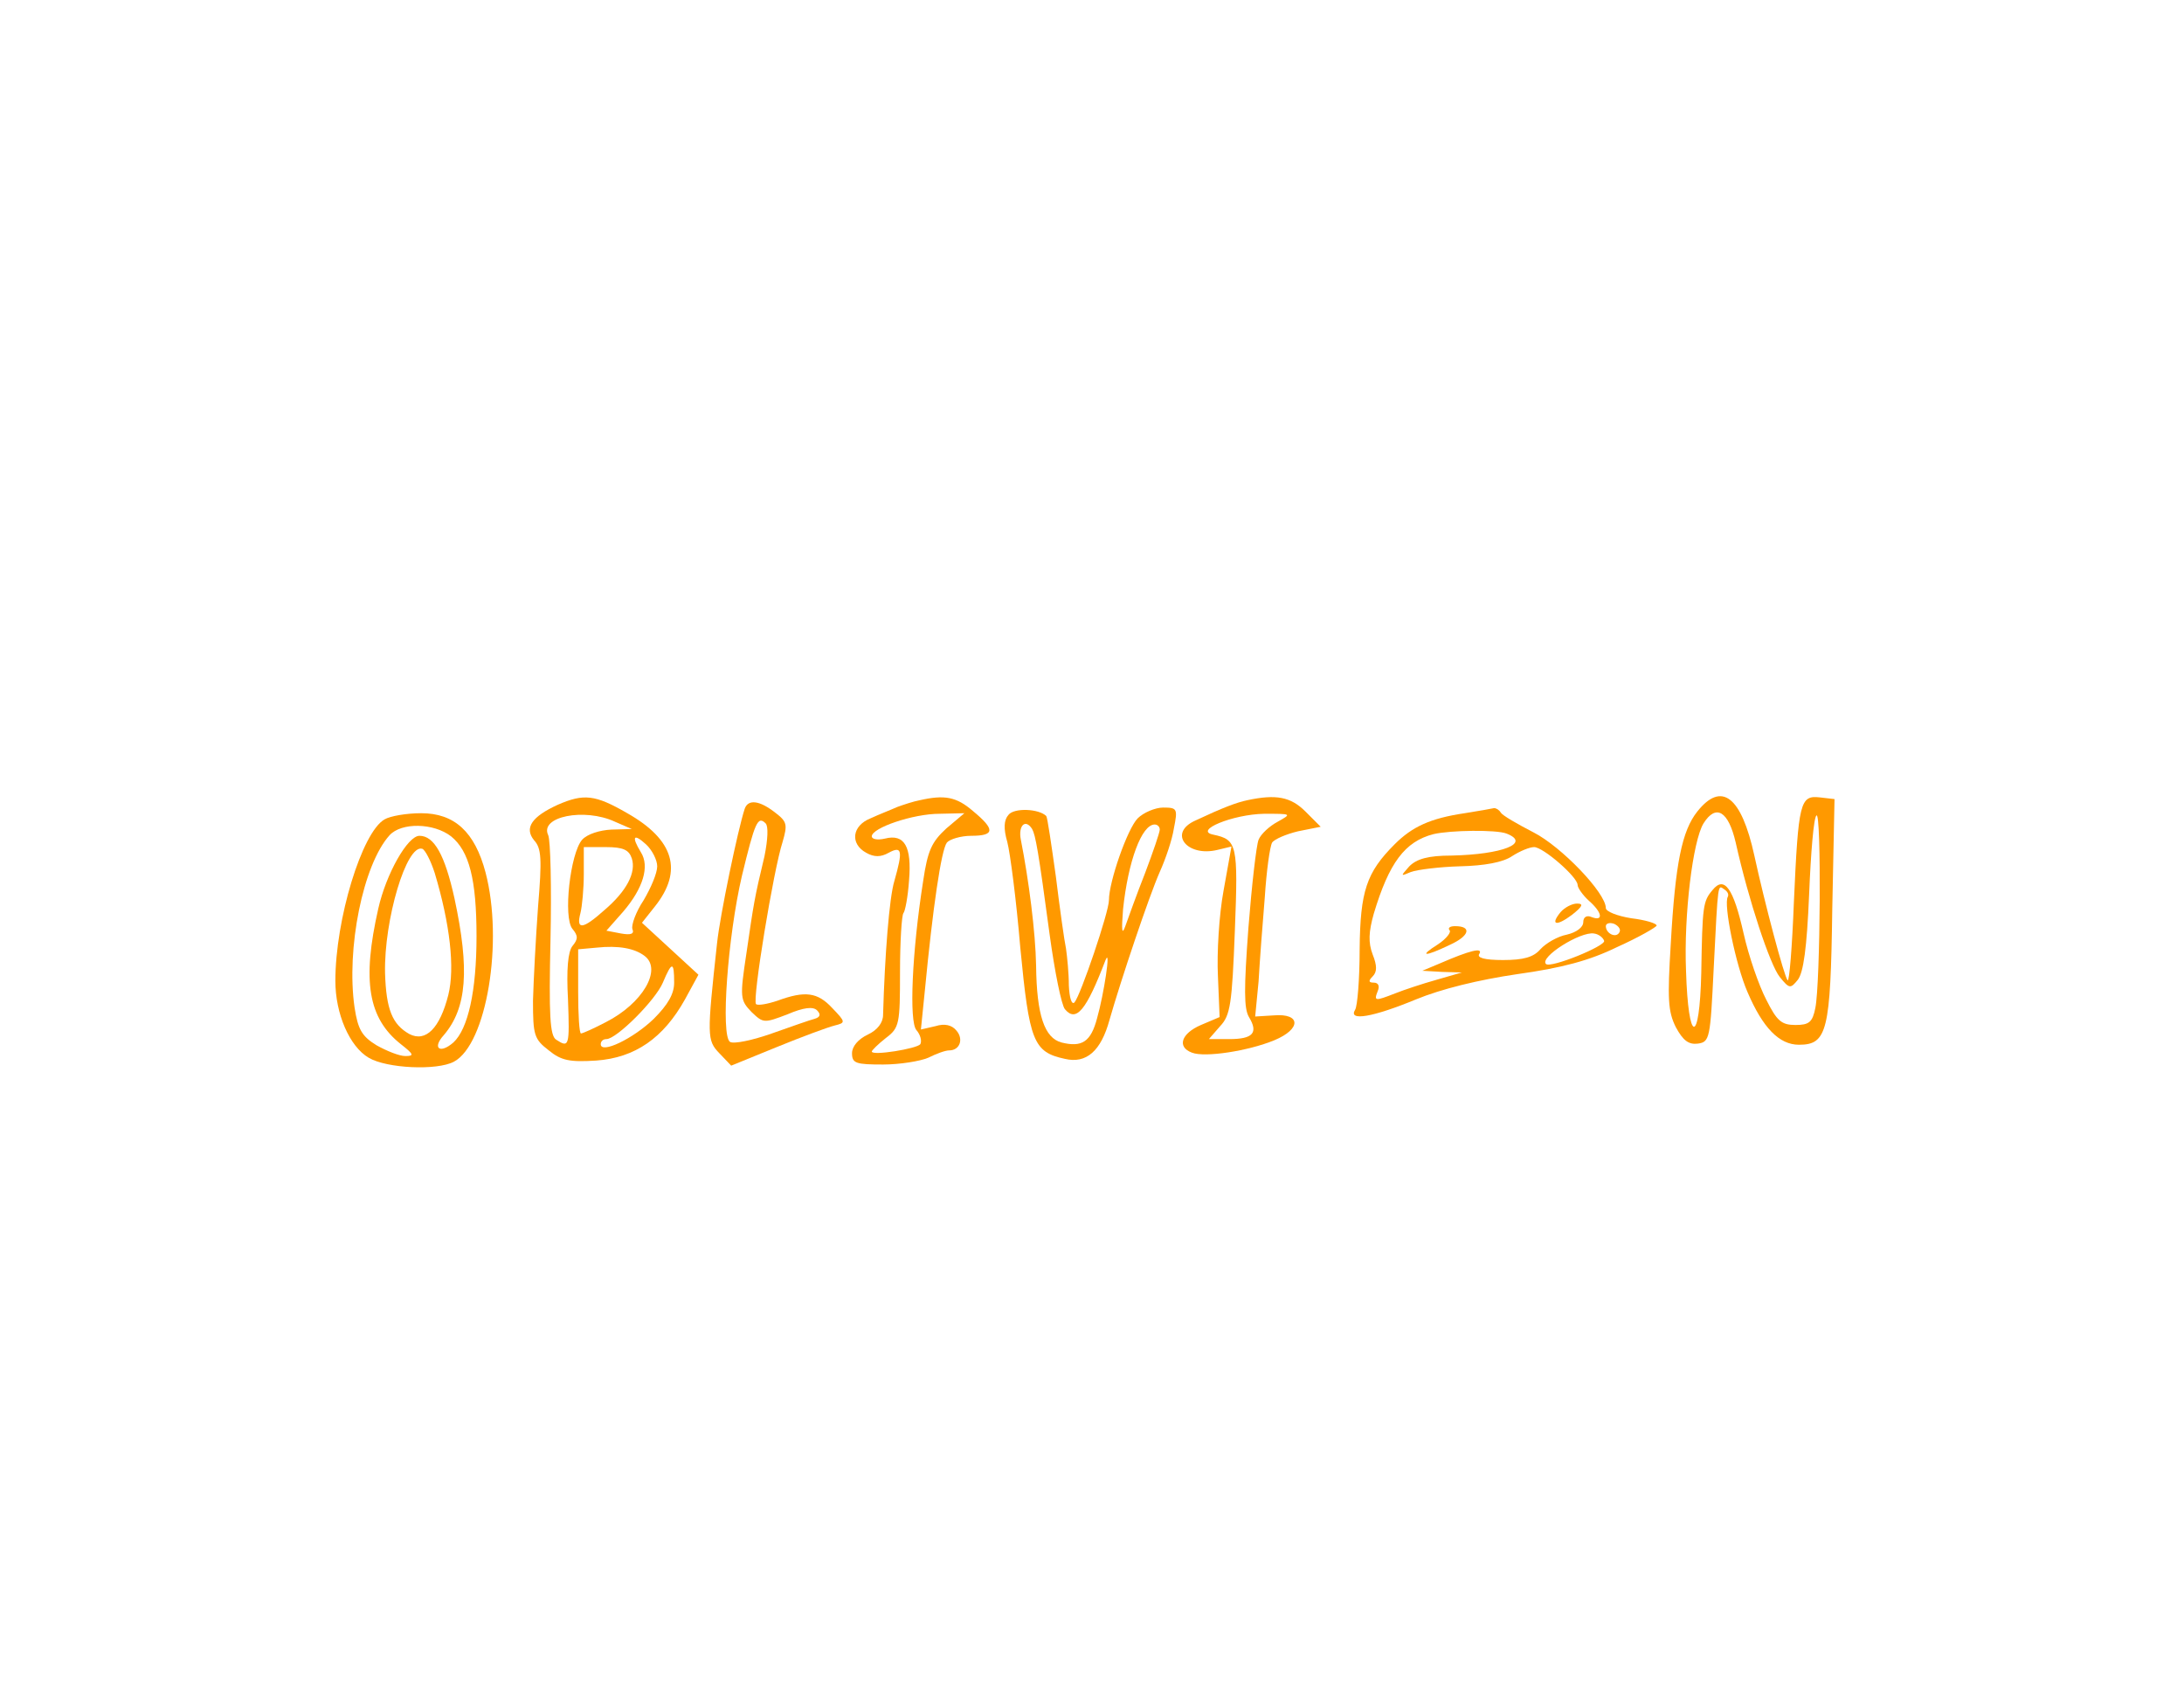
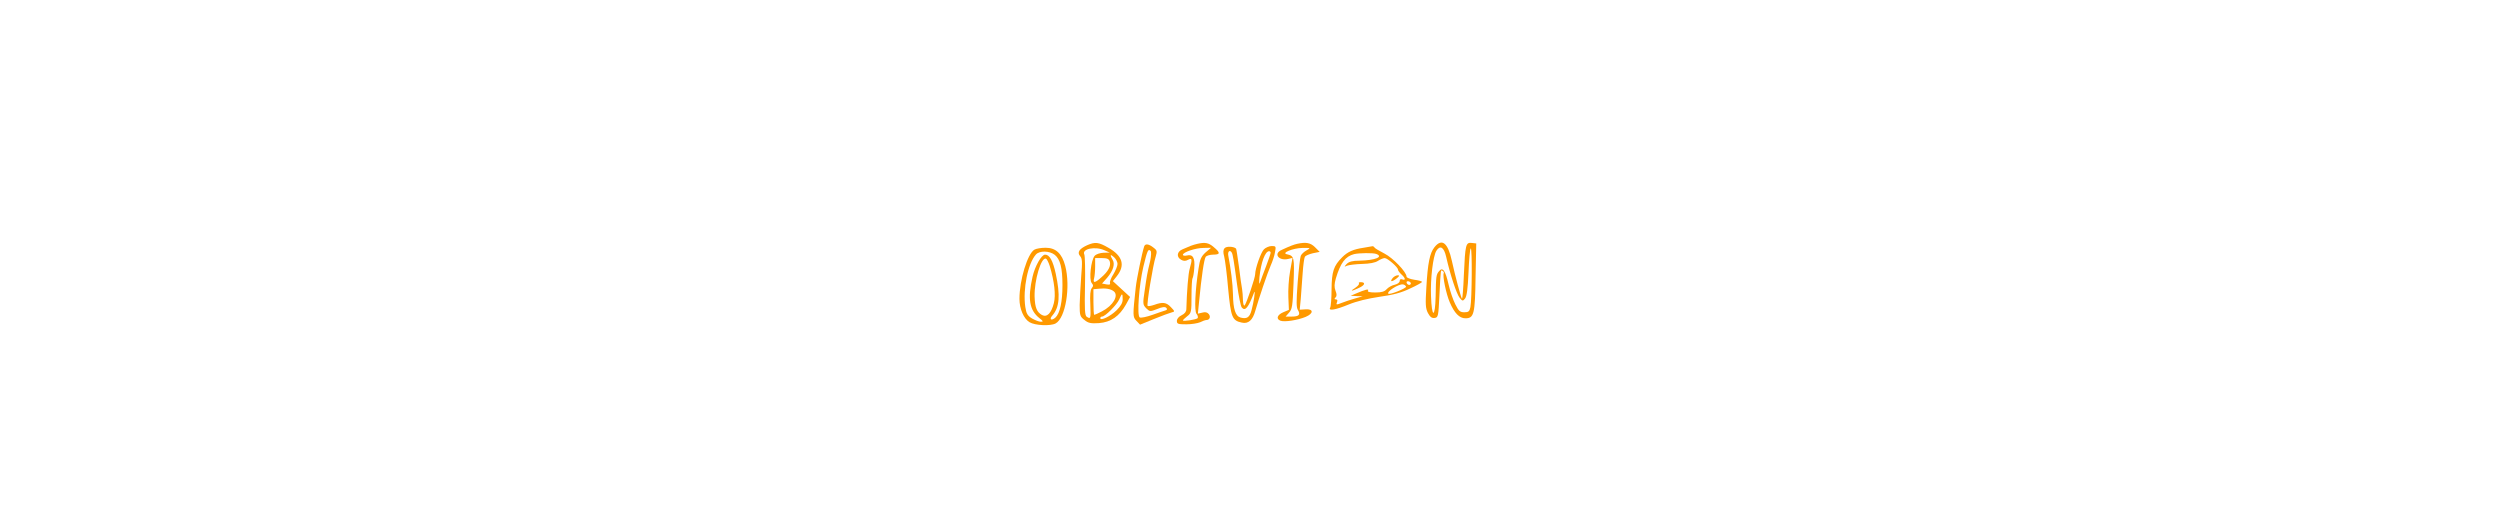
- <svg xmlns="http://www.w3.org/2000/svg" version="1.0" width="971.6pt" height="753.6pt" viewBox="0 0 300 300" preserveAspectRatio="xMidYMid meet">
+ <svg xmlns="http://www.w3.org/2000/svg" version="1.0" width="971.6pt" height="200.6pt" viewBox="0 0 300 300" preserveAspectRatio="xMidYMid meet">
  <g transform="translate(0,300) scale(0.1,-0.1)" fill="#ff9900" stroke="none">
    <path d="M554 1575 c-46 -21 -60 -41 -42 -63 13 -14 14 -33 7 -117 -4 -55 -8 -130 -9 -167 0 -61 2 -68 28 -88 22 -18 37 -21 84 -18 69 5 119 40 157 108 l24 44 -50 46 -50 46 23 29 c50 63 34 118 -49 165 -57 33 -77 35 -123 15z m101 -30 l30 -13 -36 -1 c-21 -1 -43 -8 -52 -18 -21 -24 -34 -138 -17 -158 10 -12 10 -18 0 -30 -8 -10 -11 -41 -8 -95 3 -83 2 -86 -21 -71 -11 7 -13 43 -10 177 2 93 0 176 -4 185 -16 33 64 49 118 24z m75 -79 c0 -12 -11 -38 -24 -60 -14 -21 -22 -44 -20 -51 4 -9 -3 -11 -20 -8 l-26 5 30 34 c35 41 47 80 31 105 -17 28 -13 34 9 14 11 -10 20 -28 20 -39z m-45 14 c8 -25 -9 -58 -49 -92 -38 -34 -50 -35 -42 -5 3 12 6 43 6 70 l0 47 39 0 c31 0 41 -5 46 -20z m23 -173 c31 -24 -4 -84 -69 -117 -21 -11 -41 -20 -44 -20 -3 0 -5 33 -5 74 l0 75 33 3 c38 4 67 -1 85 -15z m52 -47 c0 -20 -11 -39 -36 -64 -36 -35 -94 -63 -94 -45 0 5 4 9 10 9 18 0 87 69 100 100 16 38 20 38 20 0z" />
    <path d="M1195 1583 c-11 -2 -29 -8 -40 -12 -11 -5 -32 -13 -47 -20 -33 -13 -37 -45 -8 -61 14 -8 26 -8 40 0 24 13 25 3 10 -50 -9 -29 -17 -132 -20 -237 0 -14 -10 -27 -27 -35 -17 -8 -28 -21 -28 -33 0 -18 7 -20 55 -20 30 0 66 6 80 12 14 7 30 13 37 13 19 0 26 20 13 35 -8 10 -21 13 -37 8 l-26 -6 7 69 c14 146 29 249 39 262 5 6 25 12 43 12 42 0 43 11 3 44 -29 25 -50 29 -94 19z m47 -50 c-26 -24 -33 -39 -41 -93 -20 -127 -25 -249 -12 -264 7 -8 10 -19 7 -25 -6 -8 -86 -21 -86 -13 0 2 11 13 25 24 24 18 25 25 25 117 0 54 3 100 6 104 3 3 8 29 10 58 5 60 -8 83 -43 74 -13 -3 -23 -1 -23 4 0 15 73 40 120 40 l44 1 -32 -27z" />
    <path d="M1775 1583 c-19 -4 -43 -13 -92 -36 -49 -22 -15 -65 39 -52 l25 6 -14 -78 c-8 -43 -12 -111 -10 -151 l3 -73 -33 -14 c-35 -15 -43 -39 -16 -49 23 -9 100 3 146 22 48 20 47 48 -1 44 l-33 -2 6 62 c2 35 7 102 11 149 3 47 9 90 13 97 4 6 25 15 46 20 l40 8 -27 27 c-26 26 -52 31 -103 20z m54 -38 c-15 -8 -30 -22 -34 -32 -4 -10 -12 -80 -18 -156 -8 -108 -8 -143 1 -158 17 -28 7 -39 -35 -39 l-36 0 20 23 c18 19 21 39 26 169 6 153 4 161 -38 170 -36 7 34 36 90 37 49 0 49 0 24 -14z" />
    <path d="M2572 1563 c-27 -34 -39 -91 -47 -234 -6 -98 -5 -120 9 -148 13 -24 23 -31 39 -29 21 3 22 9 28 133 8 157 7 148 19 140 6 -4 8 -9 6 -13 -8 -13 14 -121 35 -169 27 -63 56 -93 91 -93 50 0 56 24 59 240 l4 195 -26 3 c-35 4 -38 -8 -46 -186 -3 -78 -8 -140 -11 -138 -6 6 -41 138 -59 221 -23 105 -58 132 -101 78z m68 -55 c23 -103 61 -217 78 -238 17 -21 19 -21 32 -5 10 13 16 56 20 151 3 73 8 136 13 140 9 9 7 -298 -2 -341 -5 -25 -11 -30 -35 -30 -25 0 -33 7 -52 45 -13 25 -31 77 -40 117 -18 80 -34 103 -55 77 -17 -20 -18 -28 -20 -147 -3 -129 -23 -126 -27 4 -4 99 12 230 31 261 22 35 44 22 57 -34z" />
    <path d="M885 1568 c-12 -36 -44 -190 -49 -238 -18 -165 -18 -172 4 -195 l21 -22 81 33 c44 18 90 35 102 38 20 5 20 6 -4 31 -26 28 -48 31 -97 13 -18 -6 -35 -9 -38 -6 -7 7 31 238 47 287 9 31 8 36 -13 52 -28 22 -48 24 -54 7z m35 -84 c-18 -75 -19 -83 -32 -172 -12 -79 -11 -83 9 -104 21 -20 22 -20 64 -4 28 12 45 14 52 7 7 -7 6 -12 -4 -15 -8 -2 -42 -14 -76 -26 -34 -12 -67 -19 -74 -15 -17 11 -4 187 21 294 23 95 28 107 42 93 5 -5 4 -28 -2 -58z" />
    <path d="M1352 1557 c-8 -9 -9 -24 -2 -48 5 -19 16 -103 23 -187 16 -166 23 -185 79 -197 38 -9 64 14 79 69 20 70 70 219 89 262 10 22 22 57 25 77 7 35 6 37 -19 37 -14 0 -35 -9 -45 -19 -18 -18 -51 -112 -51 -145 0 -21 -50 -168 -61 -181 -5 -5 -9 8 -10 30 0 22 -3 51 -5 65 -3 14 -11 71 -18 128 -8 57 -15 105 -17 107 -13 13 -57 15 -67 2z m42 -25 c6 -11 11 -38 31 -187 9 -66 21 -125 27 -132 20 -24 38 -2 72 87 10 24 -3 -61 -15 -103 -11 -42 -27 -52 -63 -43 -30 8 -44 48 -45 136 -1 59 -13 152 -27 223 -5 25 8 38 20 19z m226 -1 c0 -5 -12 -40 -26 -77 -15 -38 -30 -80 -35 -94 -6 -17 -7 -8 -4 30 9 85 33 150 56 150 5 0 9 -4 9 -9z" />
    <path d="M2160 1560 c-61 -9 -93 -24 -124 -55 -50 -50 -61 -83 -62 -186 0 -53 -4 -101 -8 -107 -13 -21 32 -13 107 18 46 19 112 35 180 45 79 11 128 24 177 48 38 17 69 35 70 38 0 4 -20 10 -45 13 -25 4 -45 12 -45 18 0 27 -79 109 -128 134 -29 15 -55 30 -58 35 -3 5 -8 8 -12 8 -4 -1 -27 -5 -52 -9z m74 -36 c44 -17 -7 -37 -97 -39 -42 0 -62 -6 -75 -19 -16 -18 -16 -18 3 -10 11 4 50 9 87 10 43 1 76 7 92 18 14 9 31 16 39 16 16 0 77 -53 77 -67 0 -5 9 -18 20 -28 24 -21 26 -37 5 -29 -9 4 -15 0 -15 -9 0 -9 -12 -18 -29 -22 -16 -3 -37 -15 -47 -26 -12 -14 -30 -19 -66 -19 -33 0 -47 4 -42 11 7 12 -17 6 -70 -17 l-31 -13 35 -2 35 -1 -45 -13 c-25 -7 -58 -18 -73 -24 -36 -14 -38 -14 -31 4 4 9 1 15 -7 15 -9 0 -10 3 -2 11 8 8 8 19 0 39 -8 21 -7 40 2 72 27 90 55 128 106 141 30 7 111 8 129 1z m200 -175 c-6 -11 -24 -2 -24 11 0 5 7 7 15 4 8 -4 12 -10 9 -15z m-27 -15 c3 -9 -95 -49 -103 -41 -12 12 61 58 85 54 8 -1 16 -7 18 -13z" />
    <path d="M2330 1385 c-19 -23 -8 -26 20 -5 19 15 21 20 9 20 -9 0 -22 -7 -29 -15z" />
    <path d="M2133 1353 c4 -3 -5 -15 -20 -25 -35 -22 -25 -23 21 -1 35 16 39 33 9 33 -9 0 -13 -3 -10 -7z" />
    <path d="M247 1549 c-40 -23 -87 -177 -87 -286 0 -58 25 -116 59 -136 32 -19 121 -23 151 -7 58 31 88 213 56 335 -19 72 -55 105 -114 105 -26 0 -55 -5 -65 -11z m118 -30 c32 -26 45 -76 45 -177 0 -97 -15 -164 -41 -188 -24 -21 -38 -10 -17 13 41 48 46 116 19 242 -17 77 -36 111 -62 111 -21 0 -59 -67 -73 -129 -29 -128 -18 -194 40 -240 23 -18 24 -21 8 -21 -11 0 -33 9 -51 19 -26 16 -33 28 -39 67 -15 104 15 253 62 305 21 23 78 22 109 -2z m-29 -65 c27 -90 36 -168 24 -216 -15 -59 -40 -84 -69 -69 -30 17 -41 43 -43 108 -2 94 38 229 66 220 5 -2 15 -21 22 -43z" />
  </g>
</svg>
